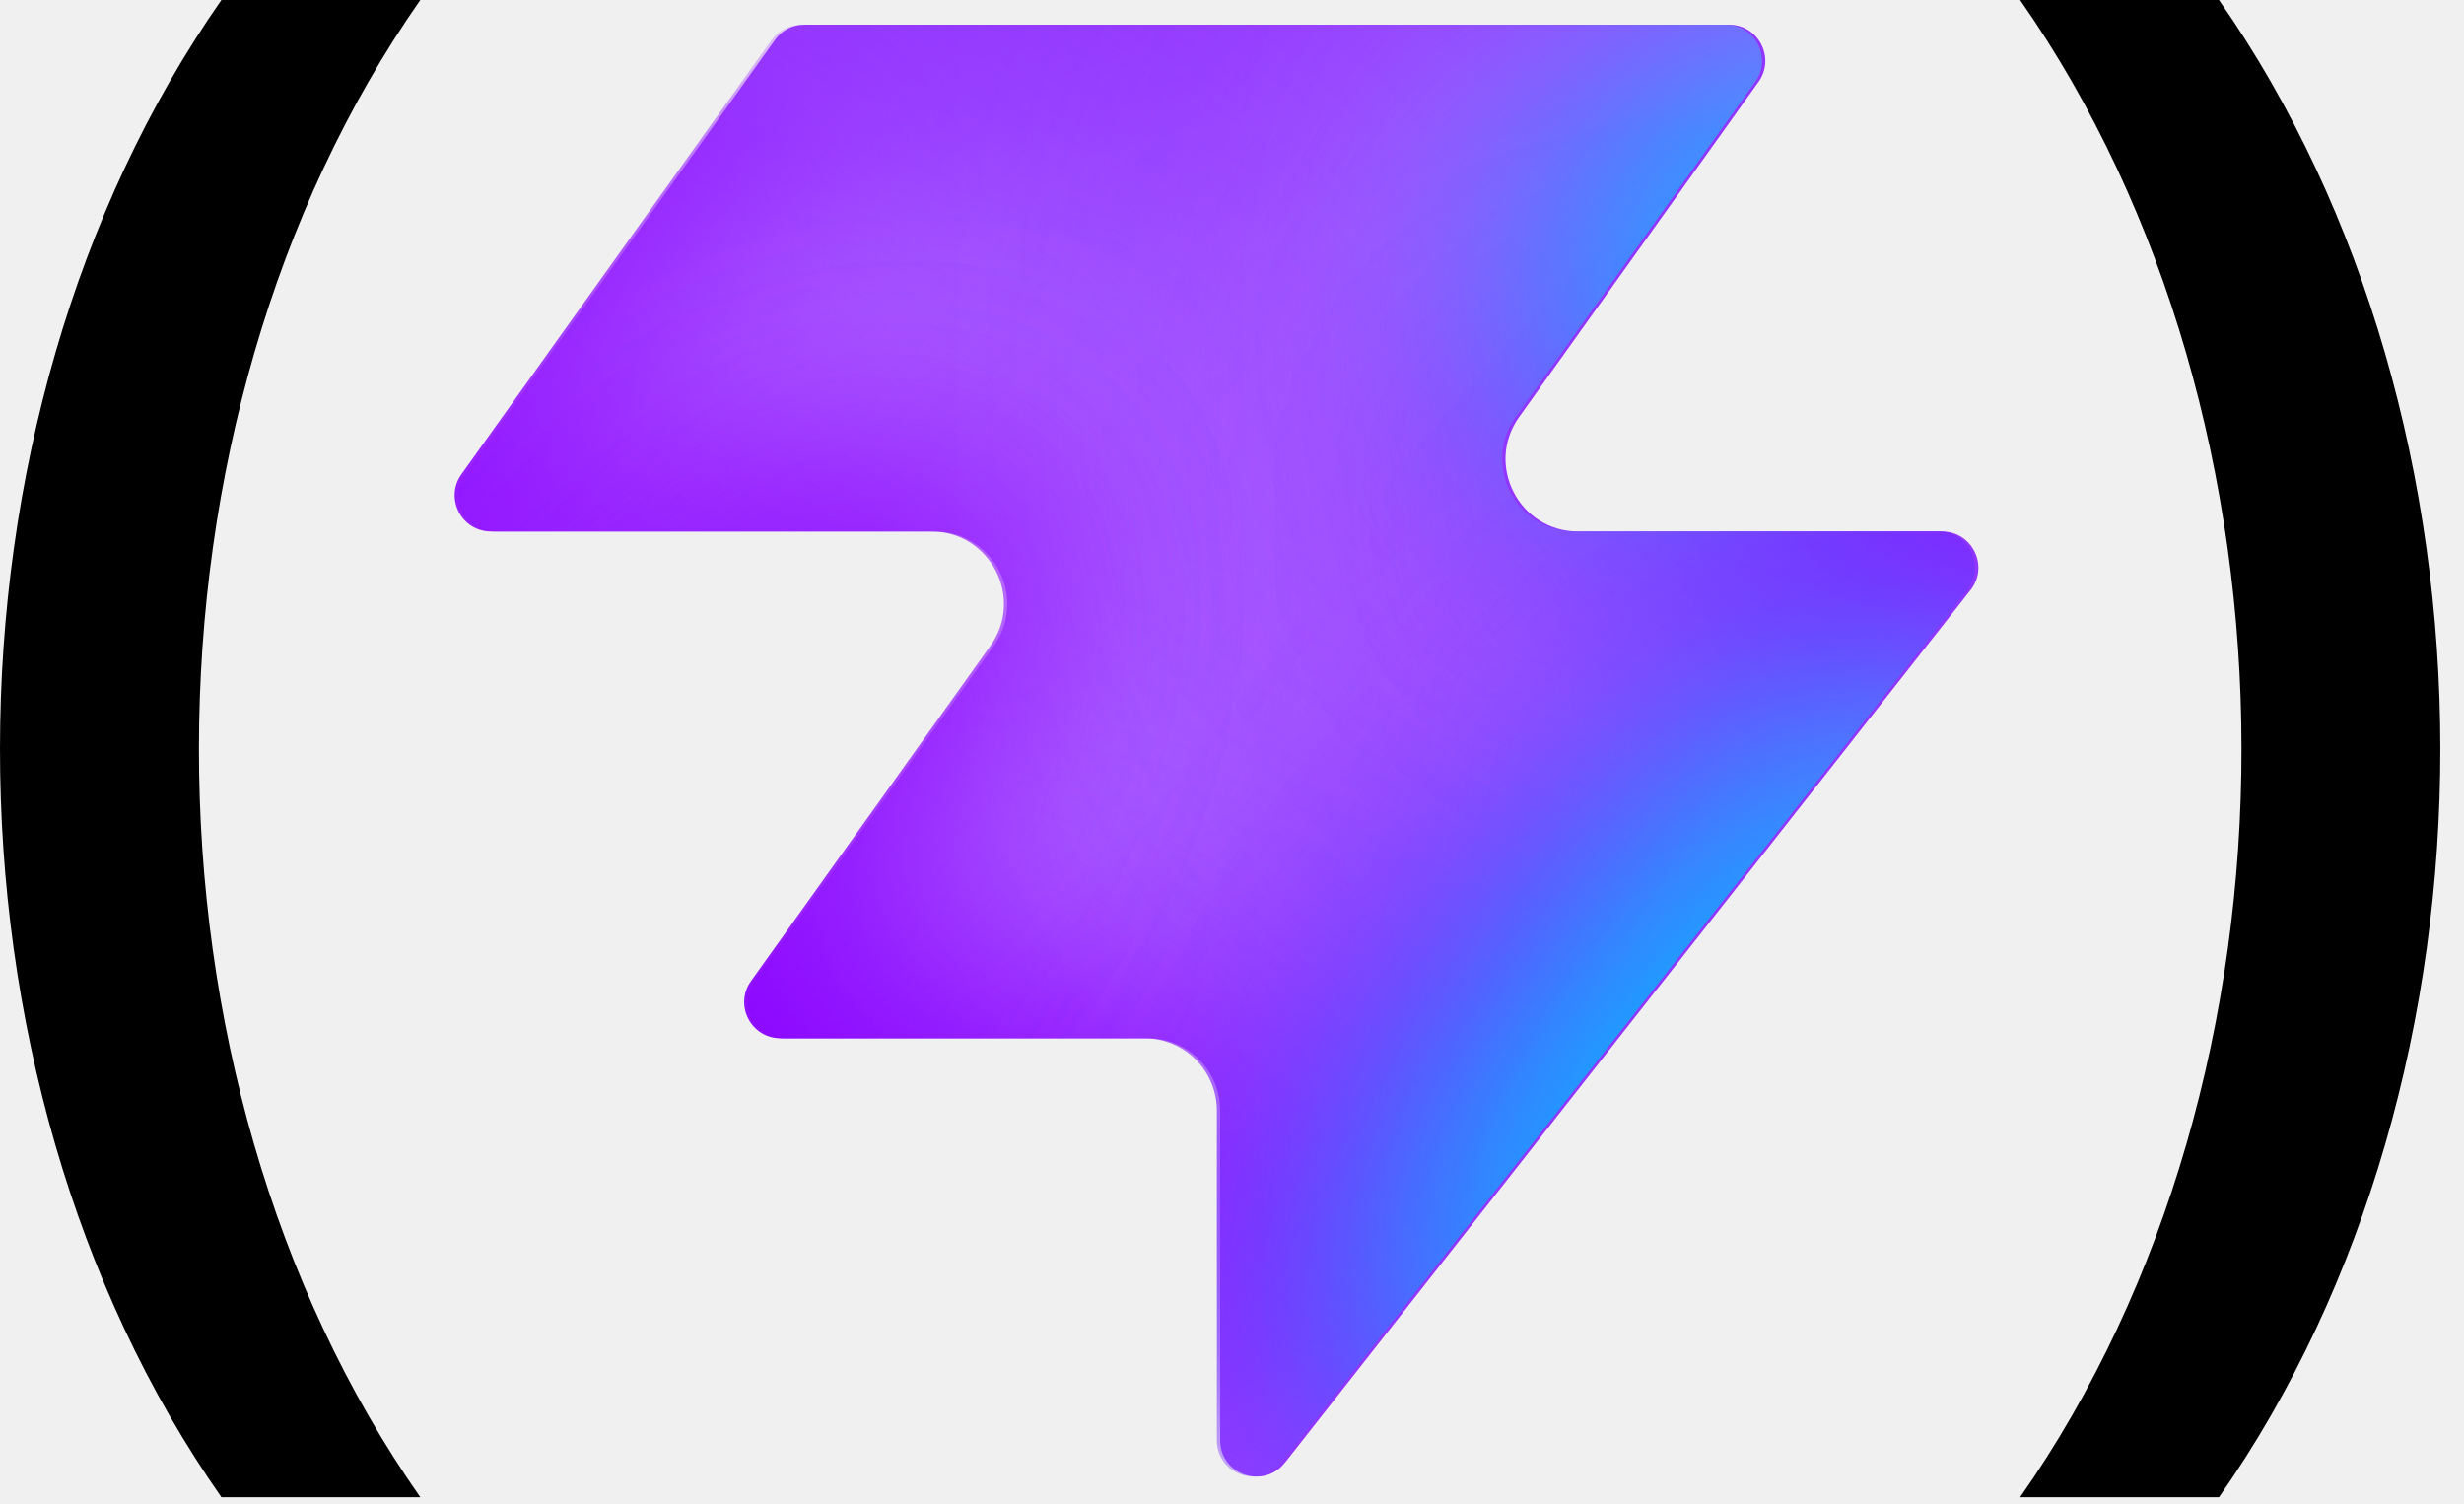
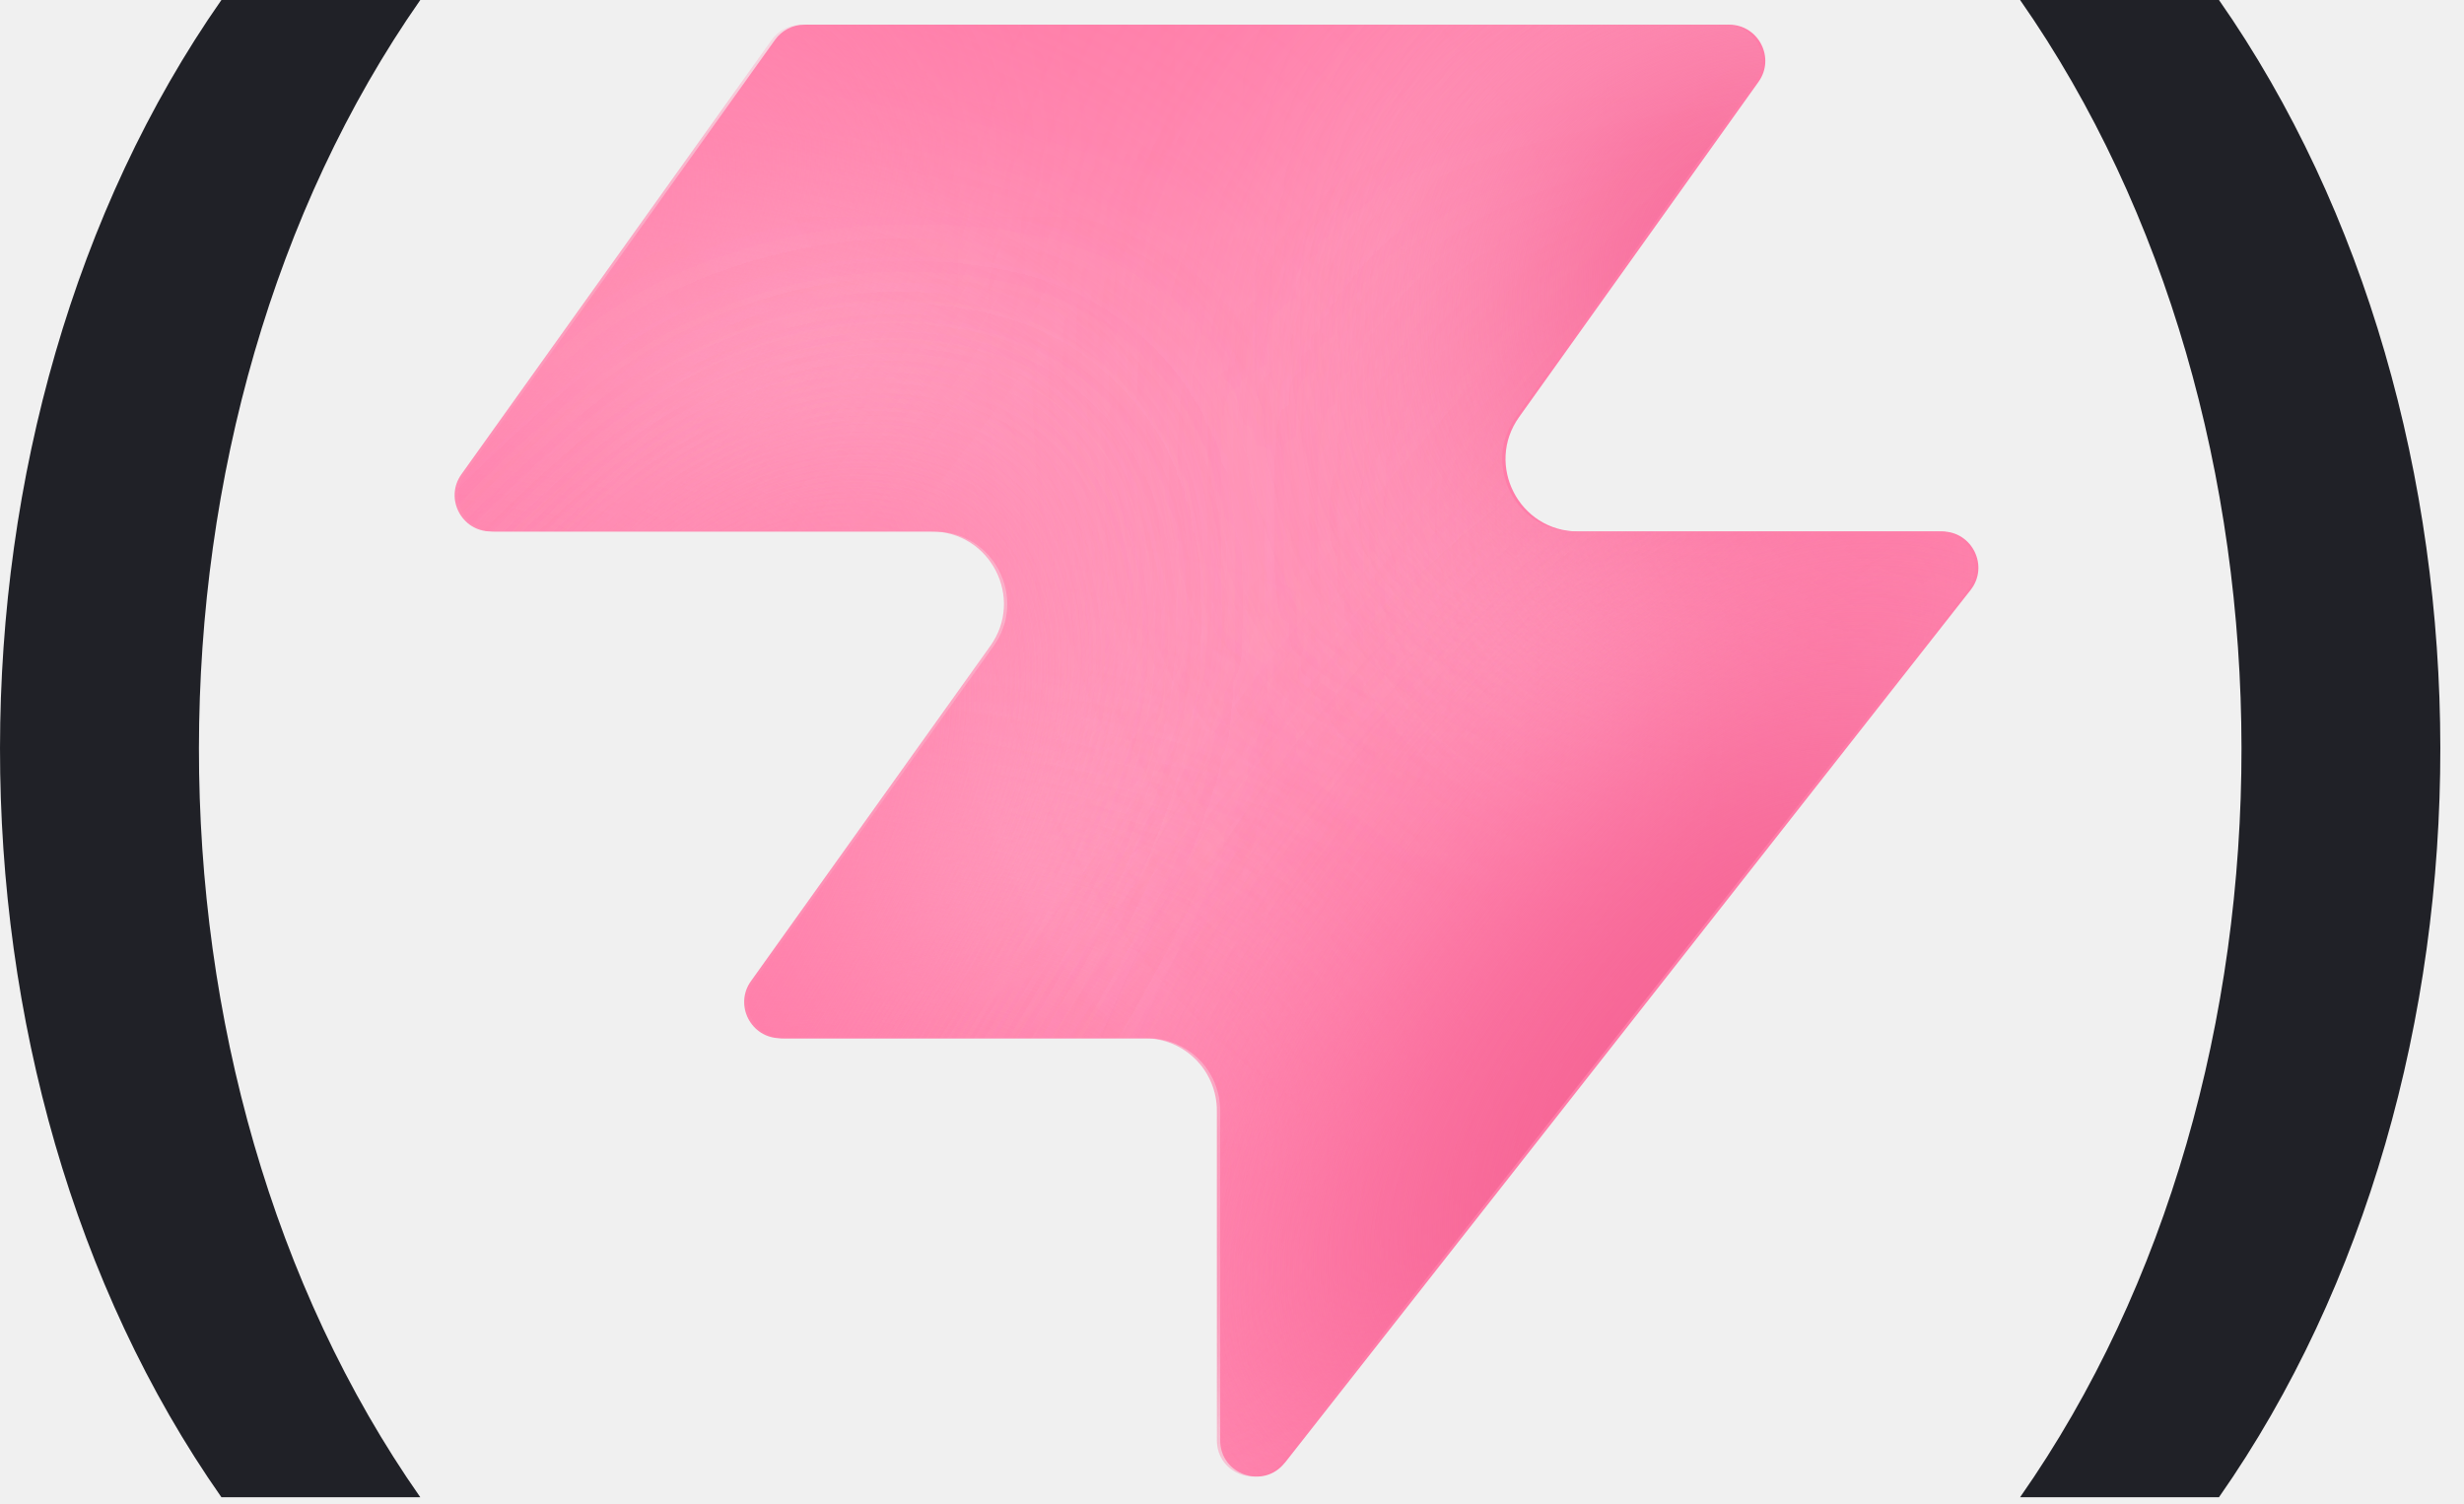
<svg xmlns="http://www.w3.org/2000/svg" width="77" height="47" fill="none" aria-labelledby="vite-logo-title" viewBox="0 0 77 47">
-   <style>.parenthesis{fill:#000}@media (prefers-color-scheme:dark){.parenthesis{fill:#fff}}</style>
-   <path fill="#9135ff" d="M40.151 45.71c-.663.844-2.02.374-2.02-.699V34.708a2.26 2.26 0 0 0-2.262-2.262H24.493c-.92 0-1.457-1.04-.92-1.788l7.479-10.471c1.07-1.498 0-3.578-1.842-3.578H15.443c-.92 0-1.456-1.04-.92-1.788l9.696-13.576c.213-.297.556-.474.92-.474h28.894c.92 0 1.456 1.04.92 1.788l-7.48 10.472c-1.07 1.497 0 3.578 1.842 3.578h11.376c.944 0 1.474 1.087.89 1.83L40.153 45.712z" />
+   <style>.parenthesis{fill:#202127}@media (prefers-color-scheme:dark){.parenthesis{fill:#fff}}</style>
+   <path fill="#FF7CA8" d="M40.151 45.71c-.663.844-2.02.374-2.02-.699V34.708a2.26 2.26 0 0 0-2.262-2.262H24.493c-.92 0-1.457-1.04-.92-1.788l7.479-10.471c1.07-1.498 0-3.578-1.842-3.578H15.443c-.92 0-1.456-1.04-.92-1.788l9.696-13.576c.213-.297.556-.474.92-.474h28.894c.92 0 1.456 1.04.92 1.788l-7.48 10.472c-1.07 1.497 0 3.578 1.842 3.578h11.376c.944 0 1.474 1.087.89 1.83L40.153 45.712z" />
  <mask id="a" width="48" height="47" x="14" y="0" maskUnits="userSpaceOnUse" style="mask-type:alpha">
-     <path fill="#000" d="M40.047 45.71c-.663.843-2.02.374-2.02-.699V34.708a2.26 2.26 0 0 0-2.262-2.262H24.389c-.92 0-1.457-1.04-.92-1.788l7.479-10.472c1.07-1.497 0-3.578-1.842-3.578H15.34c-.92 0-1.456-1.04-.92-1.788l9.696-13.575c.213-.297.556-.474.92-.474H53.93c.92 0 1.456 1.04.92 1.788L47.37 13.03c-1.07 1.498 0 3.578 1.842 3.578h11.376c.944 0 1.474 1.088.89 1.831L40.049 45.712z" />
+     <path fill="#202127" d="M40.047 45.71c-.663.843-2.02.374-2.02-.699V34.708a2.26 2.26 0 0 0-2.262-2.262H24.389c-.92 0-1.457-1.04-.92-1.788l7.479-10.472c1.07-1.497 0-3.578-1.842-3.578H15.34c-.92 0-1.456-1.04-.92-1.788l9.696-13.575c.213-.297.556-.474.92-.474H53.93c.92 0 1.456 1.04.92 1.788L47.37 13.03c-1.07 1.498 0 3.578 1.842 3.578h11.376c.944 0 1.474 1.088.89 1.831L40.049 45.712z" />
  </mask>
  <g mask="url(#a)">
    <g filter="url(#b)">
-       <ellipse cx="5.508" cy="14.704" fill="#eee6ff" rx="5.508" ry="14.704" transform="rotate(269.814 20.96 11.29)scale(-1 1)" />
+       <ellipse cx="5.508" cy="14.704" fill="#FFF0F5" rx="5.508" ry="14.704" transform="rotate(269.814 20.96 11.29)scale(-1 1)" />
    </g>
    <g filter="url(#c)">
-       <ellipse cx="10.399" cy="29.851" fill="#eee6ff" rx="10.399" ry="29.851" transform="rotate(89.814 -16.902 -8.275)scale(1 -1)" />
+       <ellipse cx="10.399" cy="29.851" fill="#FFF0F5" rx="10.399" ry="29.851" transform="rotate(89.814 -16.902 -8.275)scale(1 -1)" />
    </g>
    <g filter="url(#d)">
-       <ellipse cx="5.508" cy="30.487" fill="#8900ff" rx="5.508" ry="30.487" transform="rotate(89.814 -19.197 -7.127)scale(1 -1)" />
+       <ellipse cx="5.508" cy="30.487" fill="#FF7CA8" rx="5.508" ry="30.487" transform="rotate(89.814 -19.197 -7.127)scale(1 -1)" />
    </g>
    <g filter="url(#e)">
-       <ellipse cx="5.508" cy="30.599" fill="#8900ff" rx="5.508" ry="30.599" transform="rotate(89.814 -25.928 4.177)scale(1 -1)" />
+       <ellipse cx="5.508" cy="30.599" fill="#FF7CA8" rx="5.508" ry="30.599" transform="rotate(89.814 -25.928 4.177)scale(1 -1)" />
    </g>
    <g filter="url(#f)">
-       <ellipse cx="5.508" cy="30.599" fill="#8900ff" rx="5.508" ry="30.599" transform="rotate(89.814 -25.738 5.52)scale(1 -1)" />
+       <ellipse cx="5.508" cy="30.599" fill="#FF7CA8" rx="5.508" ry="30.599" transform="rotate(89.814 -25.738 5.52)scale(1 -1)" />
    </g>
    <g filter="url(#g)">
-       <ellipse cx="14.072" cy="22.078" fill="#eee6ff" rx="14.072" ry="22.078" transform="rotate(93.35 31.245 55.578)scale(-1 1)" />
+       <ellipse cx="14.072" cy="22.078" fill="#FFF0F5" rx="14.072" ry="22.078" transform="rotate(93.35 31.245 55.578)scale(-1 1)" />
    </g>
    <g filter="url(#h)">
-       <ellipse cx="3.47" cy="21.501" fill="#8900ff" rx="3.47" ry="21.501" transform="rotate(89.009 35.419 55.202)scale(-1 1)" />
+       <ellipse cx="3.47" cy="21.501" fill="#FF7CA8" rx="3.47" ry="21.501" transform="rotate(89.009 35.419 55.202)scale(-1 1)" />
    </g>
    <g filter="url(#i)">
-       <ellipse cx="3.47" cy="21.501" fill="#8900ff" rx="3.47" ry="21.501" transform="rotate(89.009 35.419 55.202)scale(-1 1)" />
+       <ellipse cx="3.47" cy="21.501" fill="#FF7CA8" rx="3.47" ry="21.501" transform="rotate(89.009 35.419 55.202)scale(-1 1)" />
    </g>
    <g filter="url(#j)">
-       <ellipse cx="14.592" cy="9.743" fill="#8900ff" rx="4.407" ry="29.108" transform="rotate(39.51 14.592 9.743)" />
+       <ellipse cx="14.592" cy="9.743" fill="#FF7CA8" rx="4.407" ry="29.108" transform="rotate(39.51 14.592 9.743)" />
    </g>
    <g filter="url(#k)">
-       <ellipse cx="61.728" cy="-5.321" fill="#8900ff" rx="4.407" ry="29.108" transform="rotate(37.892 61.728 -5.32)" />
+       <ellipse cx="61.728" cy="-5.321" fill="#FF7CA8" rx="4.407" ry="29.108" transform="rotate(37.892 61.728 -5.32)" />
    </g>
    <g filter="url(#l)">
-       <ellipse cx="55.618" cy="7.104" fill="#00c2ff" rx="5.971" ry="9.665" transform="rotate(37.892 55.618 7.104)" />
+       <ellipse cx="55.618" cy="7.104" fill="#F45F91" rx="5.971" ry="9.665" transform="rotate(37.892 55.618 7.104)" />
    </g>
    <g filter="url(#m)">
-       <ellipse cx="12.326" cy="39.103" fill="#8900ff" rx="4.407" ry="29.108" transform="rotate(37.892 12.326 39.103)" />
+       <ellipse cx="12.326" cy="39.103" fill="#FF7CA8" rx="4.407" ry="29.108" transform="rotate(37.892 12.326 39.103)" />
    </g>
    <g filter="url(#n)">
-       <ellipse cx="12.326" cy="39.103" fill="#8900ff" rx="4.407" ry="29.108" transform="rotate(37.892 12.326 39.103)" />
+       <ellipse cx="12.326" cy="39.103" fill="#FF7CA8" rx="4.407" ry="29.108" transform="rotate(37.892 12.326 39.103)" />
    </g>
    <g filter="url(#o)">
-       <ellipse cx="49.857" cy="30.678" fill="#8900ff" rx="4.407" ry="29.108" transform="rotate(37.892 49.857 30.678)" />
+       <ellipse cx="49.857" cy="30.678" fill="#FF7CA8" rx="4.407" ry="29.108" transform="rotate(37.892 49.857 30.678)" />
    </g>
    <g filter="url(#p)">
-       <ellipse cx="52.623" cy="33.171" fill="#00c2ff" rx="5.971" ry="15.297" transform="rotate(37.892 52.623 33.17)" />
+       <ellipse cx="52.623" cy="33.171" fill="#F45F91" rx="5.971" ry="15.297" transform="rotate(37.892 52.623 33.17)" />
    </g>
  </g>
  <path d="M6.919 0c-9.198 13.166-9.252 33.575 0 46.789h6.215c-9.25-13.214-9.196-33.623 0-46.789zm62.424 0h-6.215c9.198 13.166 9.252 33.575 0 46.789h6.215c9.25-13.214 9.196-33.623 0-46.789" class="parenthesis" />
  <defs>
    <filter id="b" width="60.045" height="41.654" x="-5.564" y="16.92" color-interpolation-filters="sRGB" filterUnits="userSpaceOnUse">
      <feFlood flood-opacity="0" result="BackgroundImageFix" />
      <feBlend in="SourceGraphic" in2="BackgroundImageFix" result="shape" />
      <feGaussianBlur result="effect1_foregroundBlur_2002_17286" stdDeviation="7.659" />
    </filter>
    <filter id="c" width="90.34" height="51.437" x="-40.407" y="-6.762" color-interpolation-filters="sRGB" filterUnits="userSpaceOnUse">
      <feFlood flood-opacity="0" result="BackgroundImageFix" />
      <feBlend in="SourceGraphic" in2="BackgroundImageFix" result="shape" />
      <feGaussianBlur result="effect1_foregroundBlur_2002_17286" stdDeviation="7.659" />
    </filter>
    <filter id="d" width="79.355" height="29.4" x="-35.435" y="2.801" color-interpolation-filters="sRGB" filterUnits="userSpaceOnUse">
      <feFlood flood-opacity="0" result="BackgroundImageFix" />
      <feBlend in="SourceGraphic" in2="BackgroundImageFix" result="shape" />
      <feGaussianBlur result="effect1_foregroundBlur_2002_17286" stdDeviation="4.596" />
    </filter>
    <filter id="e" width="79.579" height="29.4" x="-30.84" y="20.8" color-interpolation-filters="sRGB" filterUnits="userSpaceOnUse">
      <feFlood flood-opacity="0" result="BackgroundImageFix" />
      <feBlend in="SourceGraphic" in2="BackgroundImageFix" result="shape" />
      <feGaussianBlur result="effect1_foregroundBlur_2002_17286" stdDeviation="4.596" />
    </filter>
    <filter id="f" width="79.579" height="29.4" x="-29.307" y="21.949" color-interpolation-filters="sRGB" filterUnits="userSpaceOnUse">
      <feFlood flood-opacity="0" result="BackgroundImageFix" />
      <feBlend in="SourceGraphic" in2="BackgroundImageFix" result="shape" />
      <feGaussianBlur result="effect1_foregroundBlur_2002_17286" stdDeviation="4.596" />
    </filter>
    <filter id="g" width="74.749" height="58.852" x="29.961" y="-17.13" color-interpolation-filters="sRGB" filterUnits="userSpaceOnUse">
      <feFlood flood-opacity="0" result="BackgroundImageFix" />
      <feBlend in="SourceGraphic" in2="BackgroundImageFix" result="shape" />
      <feGaussianBlur result="effect1_foregroundBlur_2002_17286" stdDeviation="7.659" />
    </filter>
    <filter id="h" width="61.377" height="25.362" x="37.754" y="3.055" color-interpolation-filters="sRGB" filterUnits="userSpaceOnUse">
      <feFlood flood-opacity="0" result="BackgroundImageFix" />
      <feBlend in="SourceGraphic" in2="BackgroundImageFix" result="shape" />
      <feGaussianBlur result="effect1_foregroundBlur_2002_17286" stdDeviation="4.596" />
    </filter>
    <filter id="i" width="61.377" height="25.362" x="37.754" y="3.055" color-interpolation-filters="sRGB" filterUnits="userSpaceOnUse">
      <feFlood flood-opacity="0" result="BackgroundImageFix" />
      <feBlend in="SourceGraphic" in2="BackgroundImageFix" result="shape" />
      <feGaussianBlur result="effect1_foregroundBlur_2002_17286" stdDeviation="4.596" />
    </filter>
    <filter id="j" width="56.045" height="63.649" x="-13.43" y="-22.082" color-interpolation-filters="sRGB" filterUnits="userSpaceOnUse">
      <feFlood flood-opacity="0" result="BackgroundImageFix" />
      <feBlend in="SourceGraphic" in2="BackgroundImageFix" result="shape" />
      <feGaussianBlur result="effect1_foregroundBlur_2002_17286" stdDeviation="4.596" />
    </filter>
    <filter id="k" width="54.814" height="64.646" x="34.321" y="-37.644" color-interpolation-filters="sRGB" filterUnits="userSpaceOnUse">
      <feFlood flood-opacity="0" result="BackgroundImageFix" />
      <feBlend in="SourceGraphic" in2="BackgroundImageFix" result="shape" />
      <feGaussianBlur result="effect1_foregroundBlur_2002_17286" stdDeviation="4.596" />
    </filter>
    <filter id="l" width="33.541" height="35.313" x="38.847" y="-10.552" color-interpolation-filters="sRGB" filterUnits="userSpaceOnUse">
      <feFlood flood-opacity="0" result="BackgroundImageFix" />
      <feBlend in="SourceGraphic" in2="BackgroundImageFix" result="shape" />
      <feGaussianBlur result="effect1_foregroundBlur_2002_17286" stdDeviation="4.596" />
    </filter>
    <filter id="m" width="54.814" height="64.646" x="-15.081" y="6.78" color-interpolation-filters="sRGB" filterUnits="userSpaceOnUse">
      <feFlood flood-opacity="0" result="BackgroundImageFix" />
      <feBlend in="SourceGraphic" in2="BackgroundImageFix" result="shape" />
      <feGaussianBlur result="effect1_foregroundBlur_2002_17286" stdDeviation="4.596" />
    </filter>
    <filter id="n" width="54.814" height="64.646" x="-15.081" y="6.78" color-interpolation-filters="sRGB" filterUnits="userSpaceOnUse">
      <feFlood flood-opacity="0" result="BackgroundImageFix" />
      <feBlend in="SourceGraphic" in2="BackgroundImageFix" result="shape" />
      <feGaussianBlur result="effect1_foregroundBlur_2002_17286" stdDeviation="4.596" />
    </filter>
    <filter id="o" width="54.814" height="64.646" x="22.45" y="-1.645" color-interpolation-filters="sRGB" filterUnits="userSpaceOnUse">
      <feFlood flood-opacity="0" result="BackgroundImageFix" />
      <feBlend in="SourceGraphic" in2="BackgroundImageFix" result="shape" />
      <feGaussianBlur result="effect1_foregroundBlur_2002_17286" stdDeviation="4.596" />
    </filter>
    <filter id="p" width="39.409" height="43.623" x="32.919" y="11.36" color-interpolation-filters="sRGB" filterUnits="userSpaceOnUse">
      <feFlood flood-opacity="0" result="BackgroundImageFix" />
      <feBlend in="SourceGraphic" in2="BackgroundImageFix" result="shape" />
      <feGaussianBlur result="effect1_foregroundBlur_2002_17286" stdDeviation="4.596" />
    </filter>
  </defs>
</svg>
